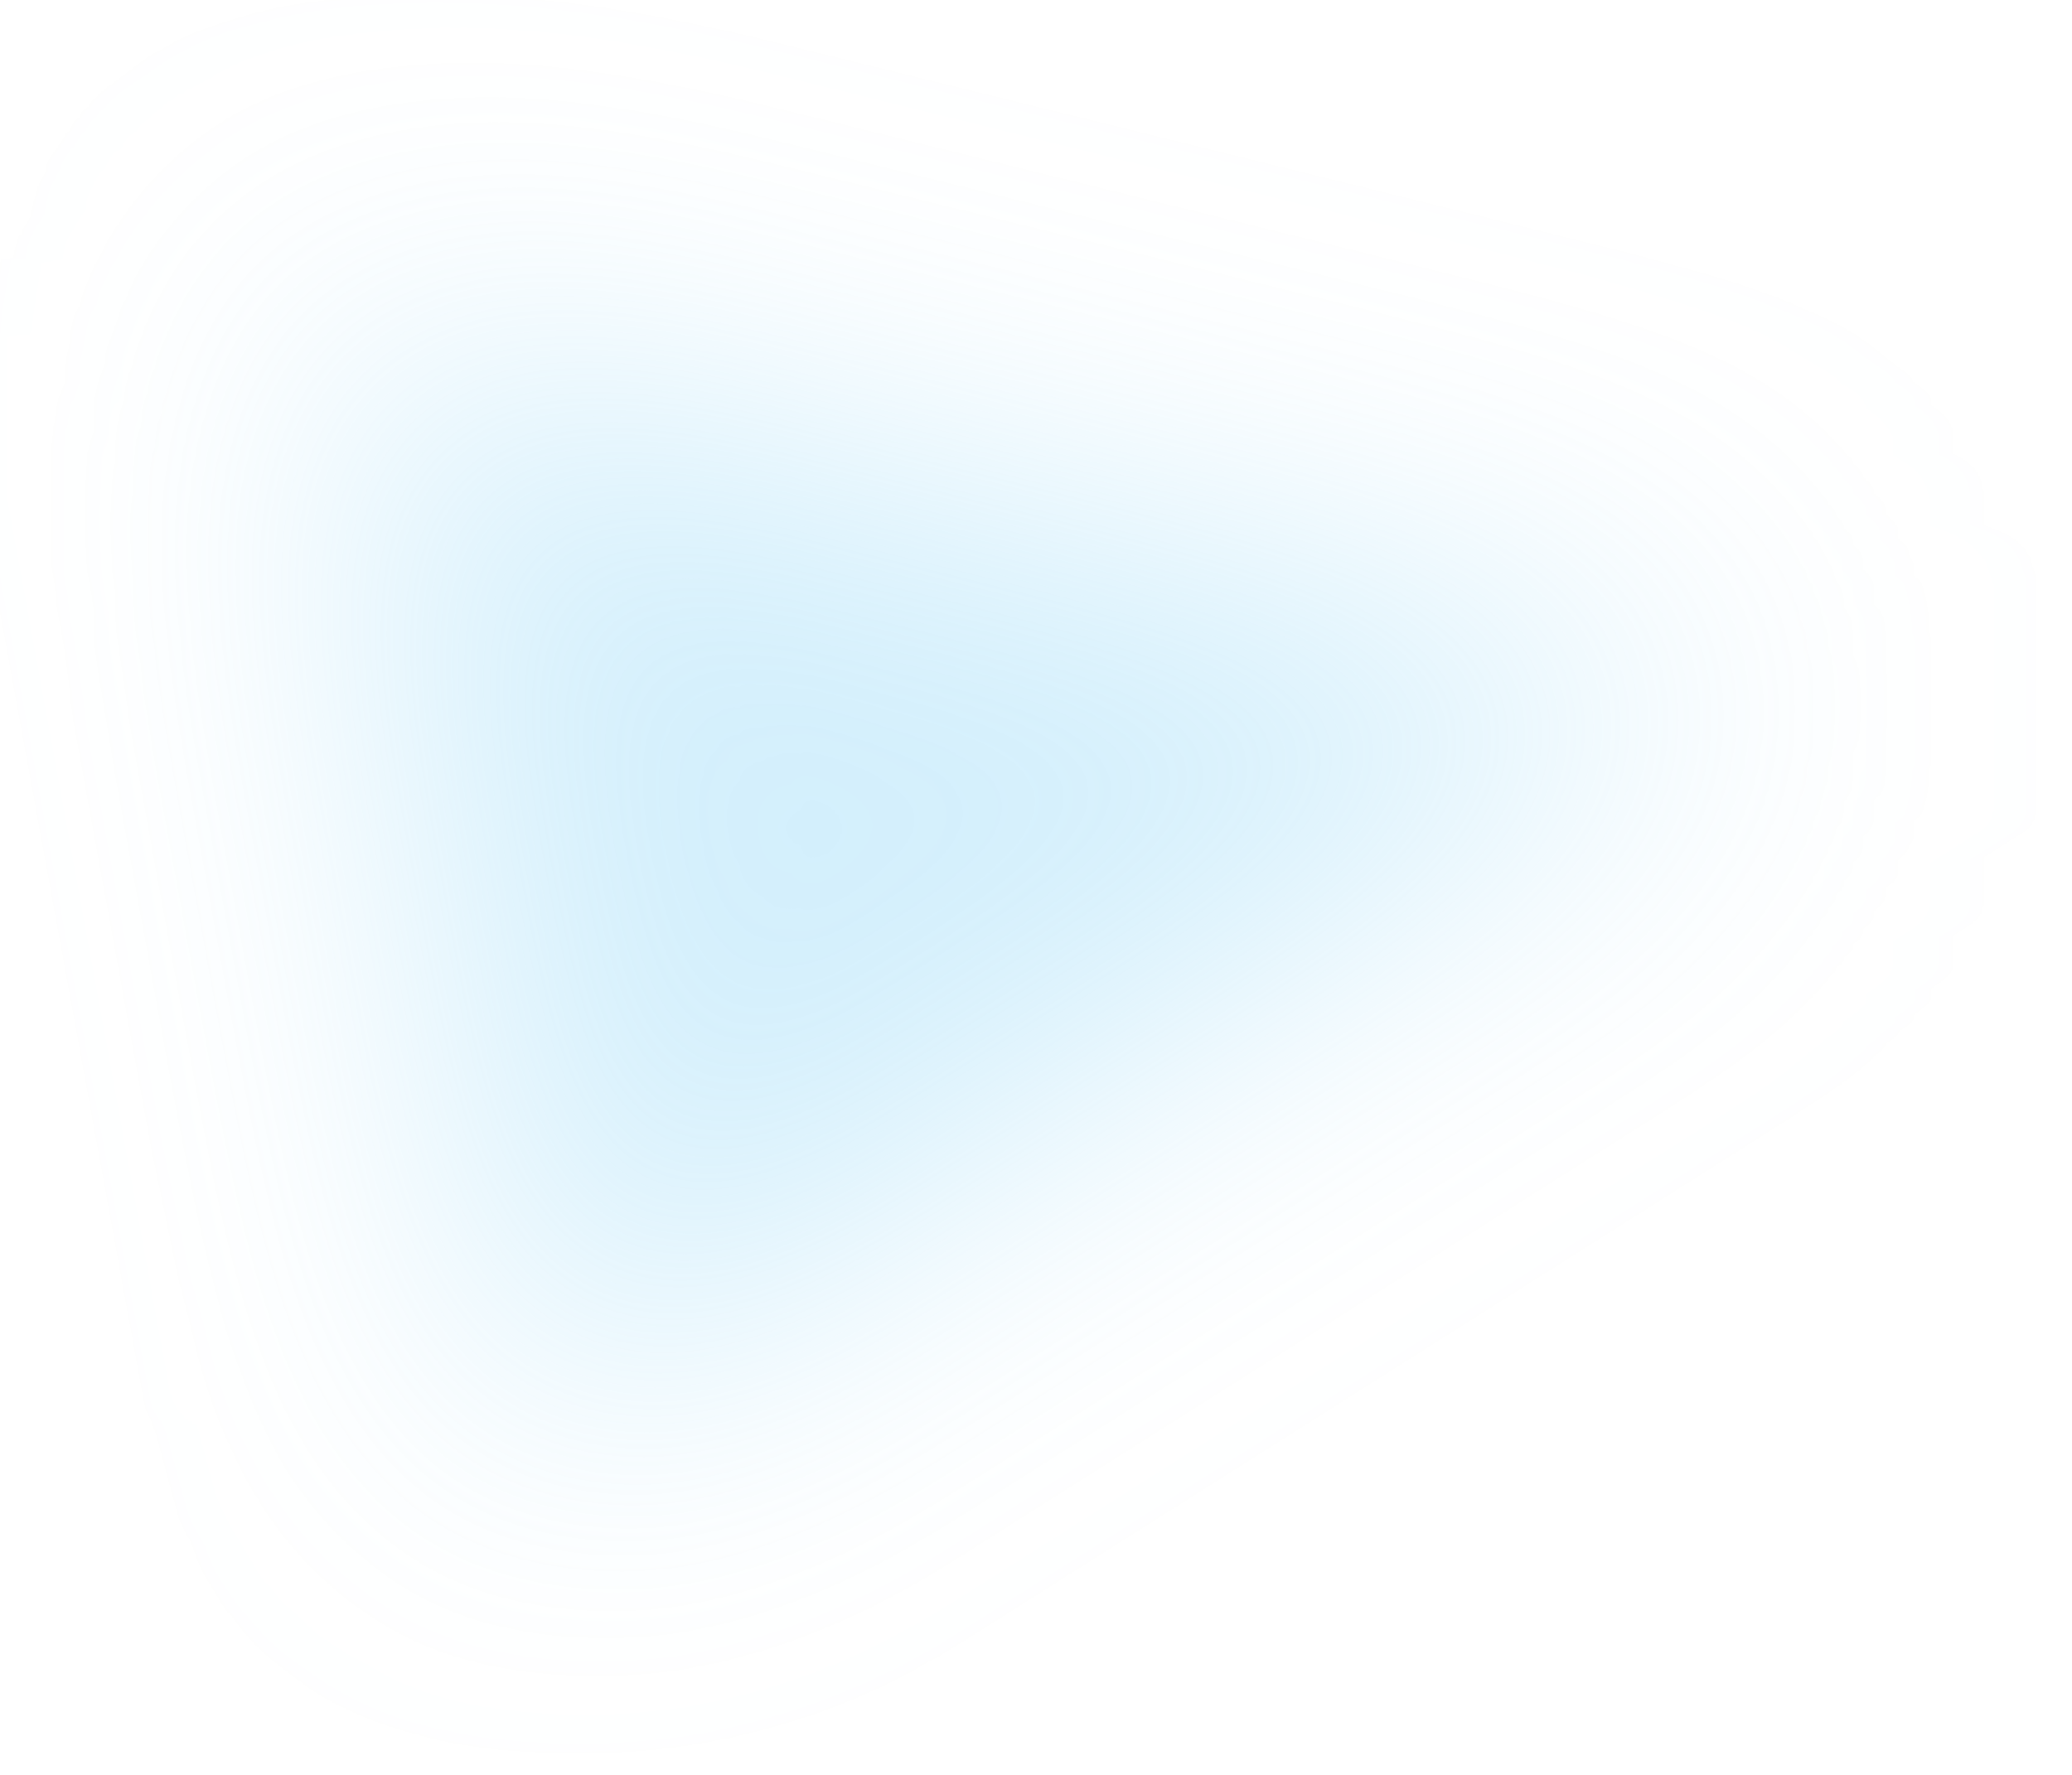
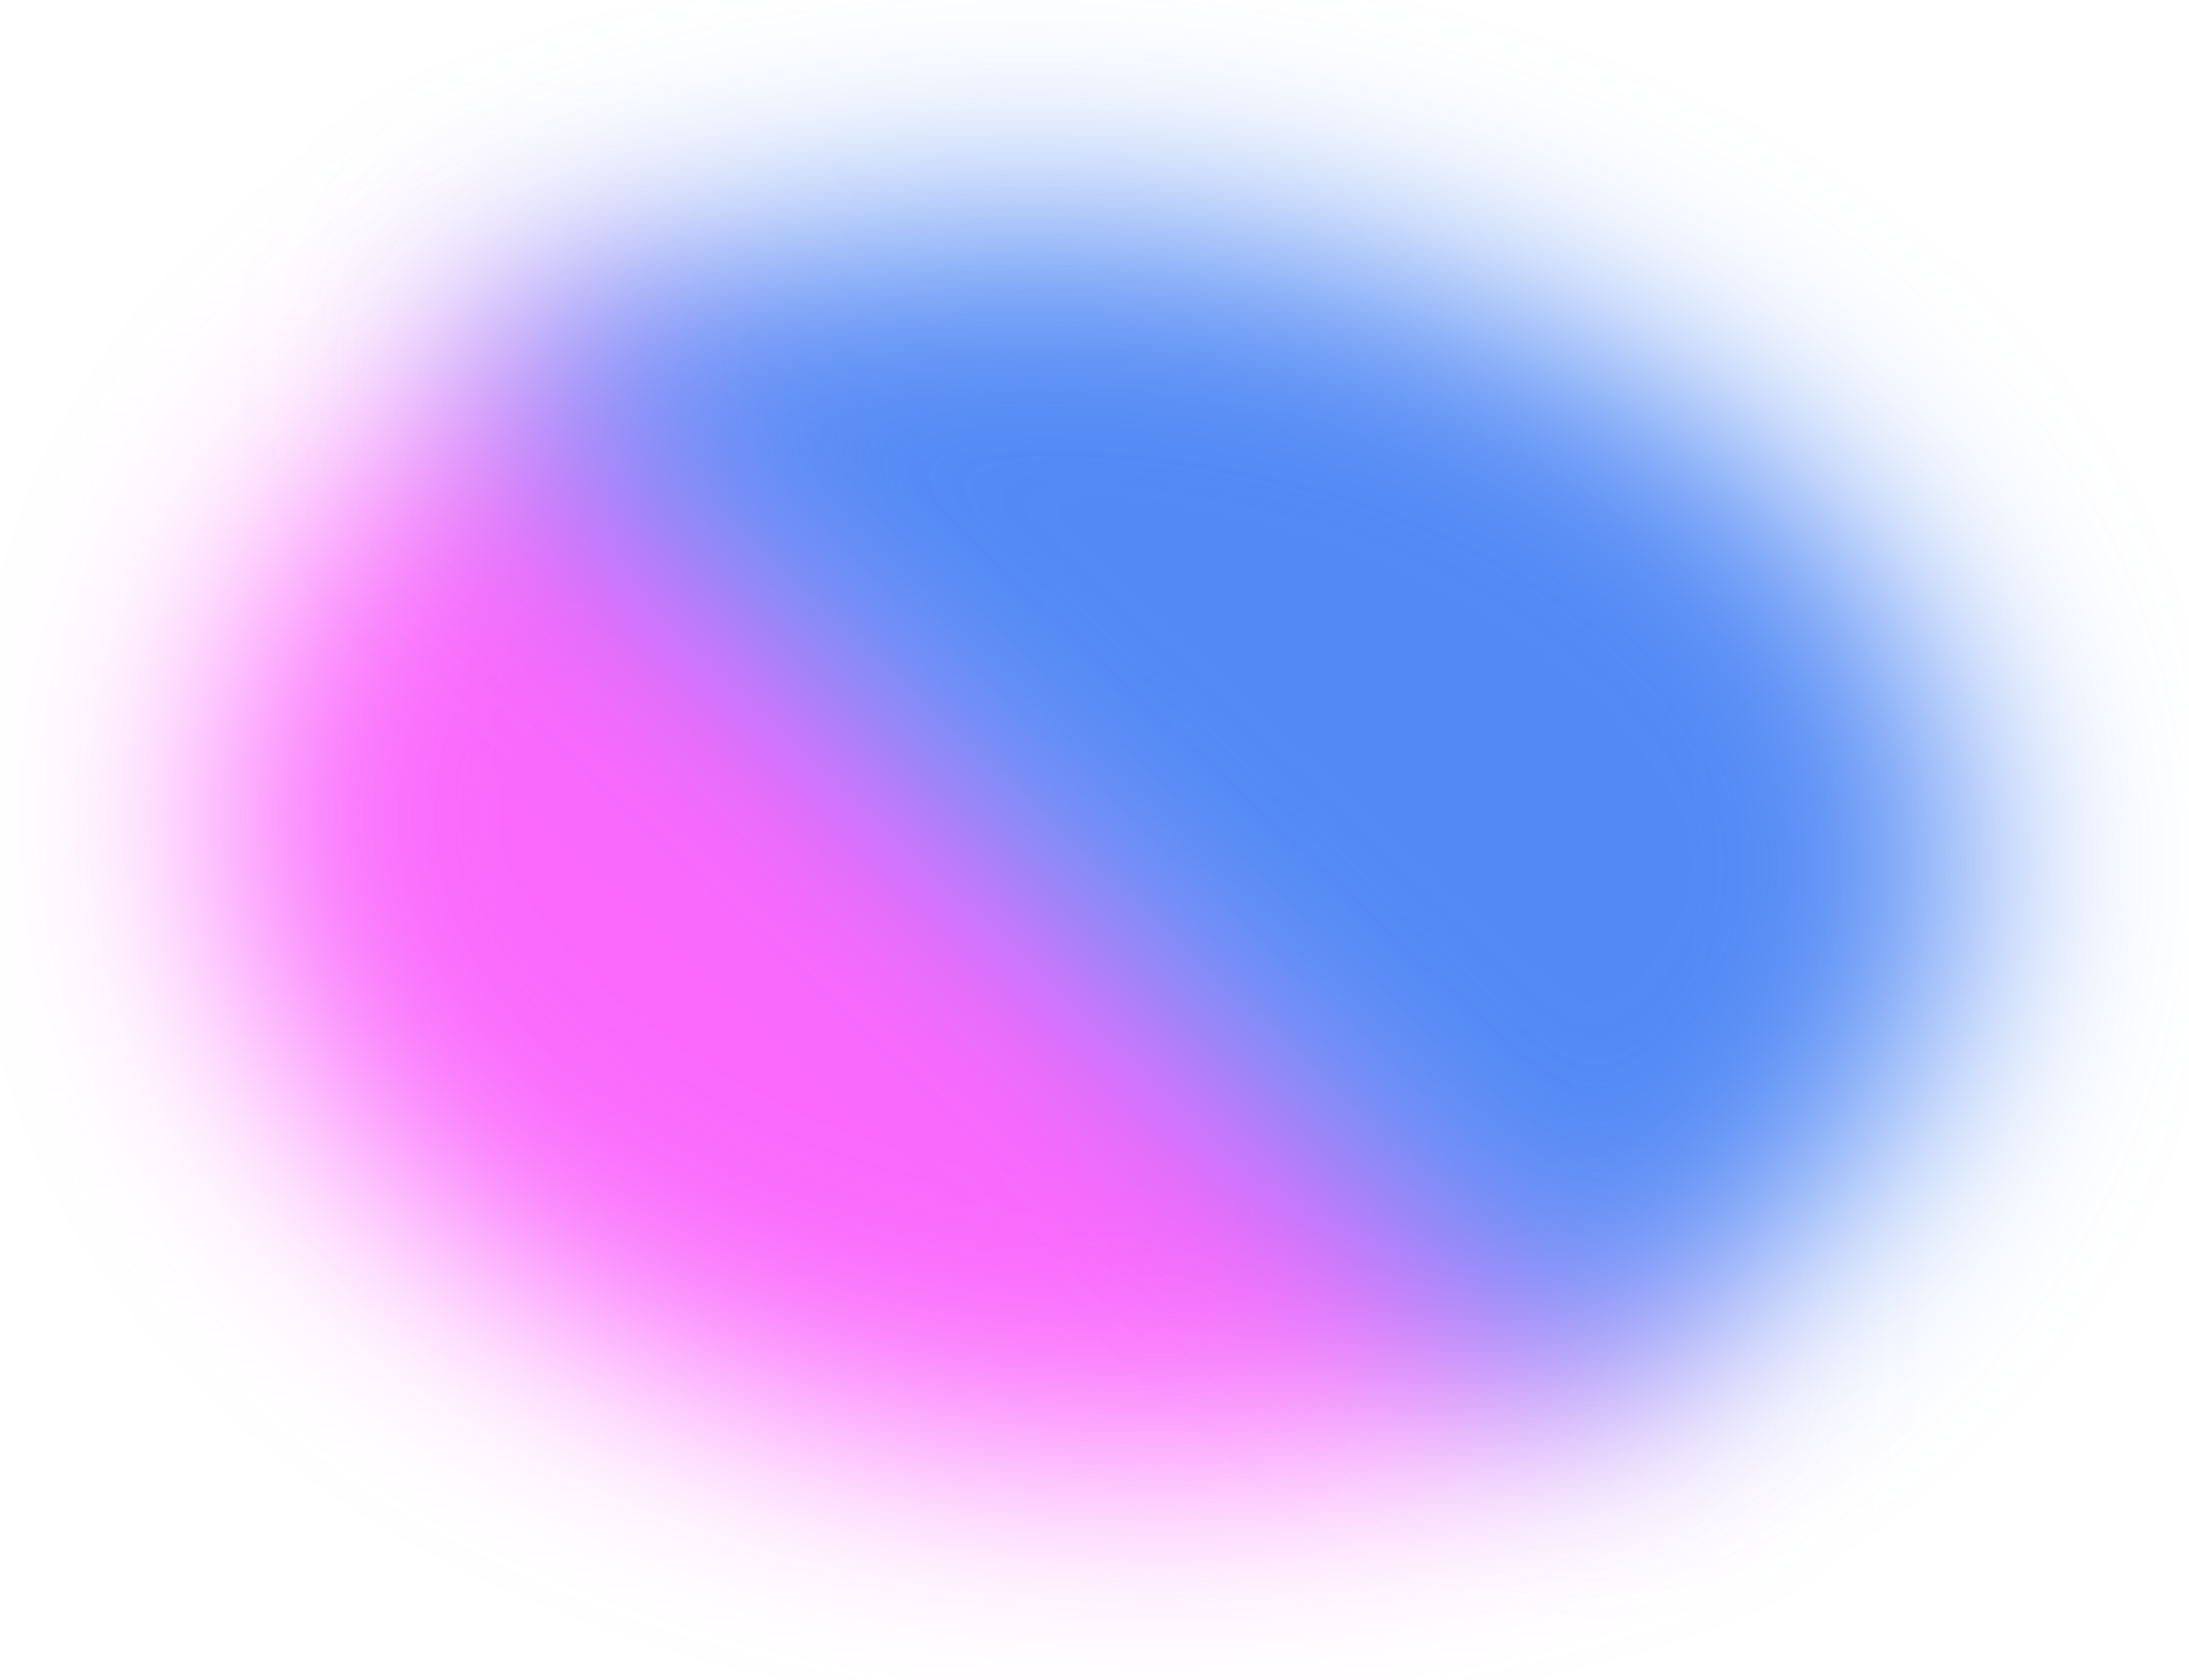
- <svg xmlns="http://www.w3.org/2000/svg" width="628" height="538" viewBox="0 0 628 538" fill="none">
-   <g opacity="0.5" filter="url(#filter0_f_452_20)">
-     <path d="M528 205.5L161.5 437.5L100 100L528 205.5Z" fill="#6DCAF5" fill-opacity="0.6" />
+ <svg xmlns="http://www.w3.org/2000/svg" width="9817" height="7535" viewBox="0 0 9817 7535" fill="none">
+   <g filter="url(#filter0_f_487_12)">
+     <path d="M2655.91 1366.12L7605.33 6012.68C6923.45 6341.32 6092.43 6534.26 5195.7 6534.26C2878.48 6534.26 1000 5245.95 1000 3656.74C1000 2722.22 1649.55 1891.76 2655.91 1366.12Z" fill="#FA69FC" />
+   </g>
+   <g filter="url(#filter1_f_487_12)">
+     <path d="M4621.3 1000C6938.52 1000 8817 2288.31 8817 3877.52C8817 4851.73 8111.09 5712.87 7030.92 6233.46L2081.5 1586.9C2786.53 1218.64 3666.68 1000 4621.3 1000Z" fill="#5289F5" />
  </g>
  <defs>
-     <filter id="filter0_f_452_20" x="0" y="0" width="628" height="537.5" filterUnits="userSpaceOnUse" color-interpolation-filters="sRGB">
+     <filter id="filter0_f_487_12" x="0" y="366.116" width="8605.34" height="7168.14" filterUnits="userSpaceOnUse" color-interpolation-filters="sRGB">
      <feFlood flood-opacity="0" result="BackgroundImageFix" />
      <feBlend mode="normal" in="SourceGraphic" in2="BackgroundImageFix" result="shape" />
-       <feGaussianBlur stdDeviation="50" result="effect1_foregroundBlur_452_20" />
+       <feGaussianBlur stdDeviation="500" result="effect1_foregroundBlur_487_12" />
+     </filter>
+     <filter id="filter1_f_487_12" x="1081.5" y="0" width="8735.5" height="7233.46" filterUnits="userSpaceOnUse" color-interpolation-filters="sRGB">
+       <feFlood flood-opacity="0" result="BackgroundImageFix" />
+       <feBlend mode="normal" in="SourceGraphic" in2="BackgroundImageFix" result="shape" />
+       <feGaussianBlur stdDeviation="500" result="effect1_foregroundBlur_487_12" />
    </filter>
  </defs>
</svg>
